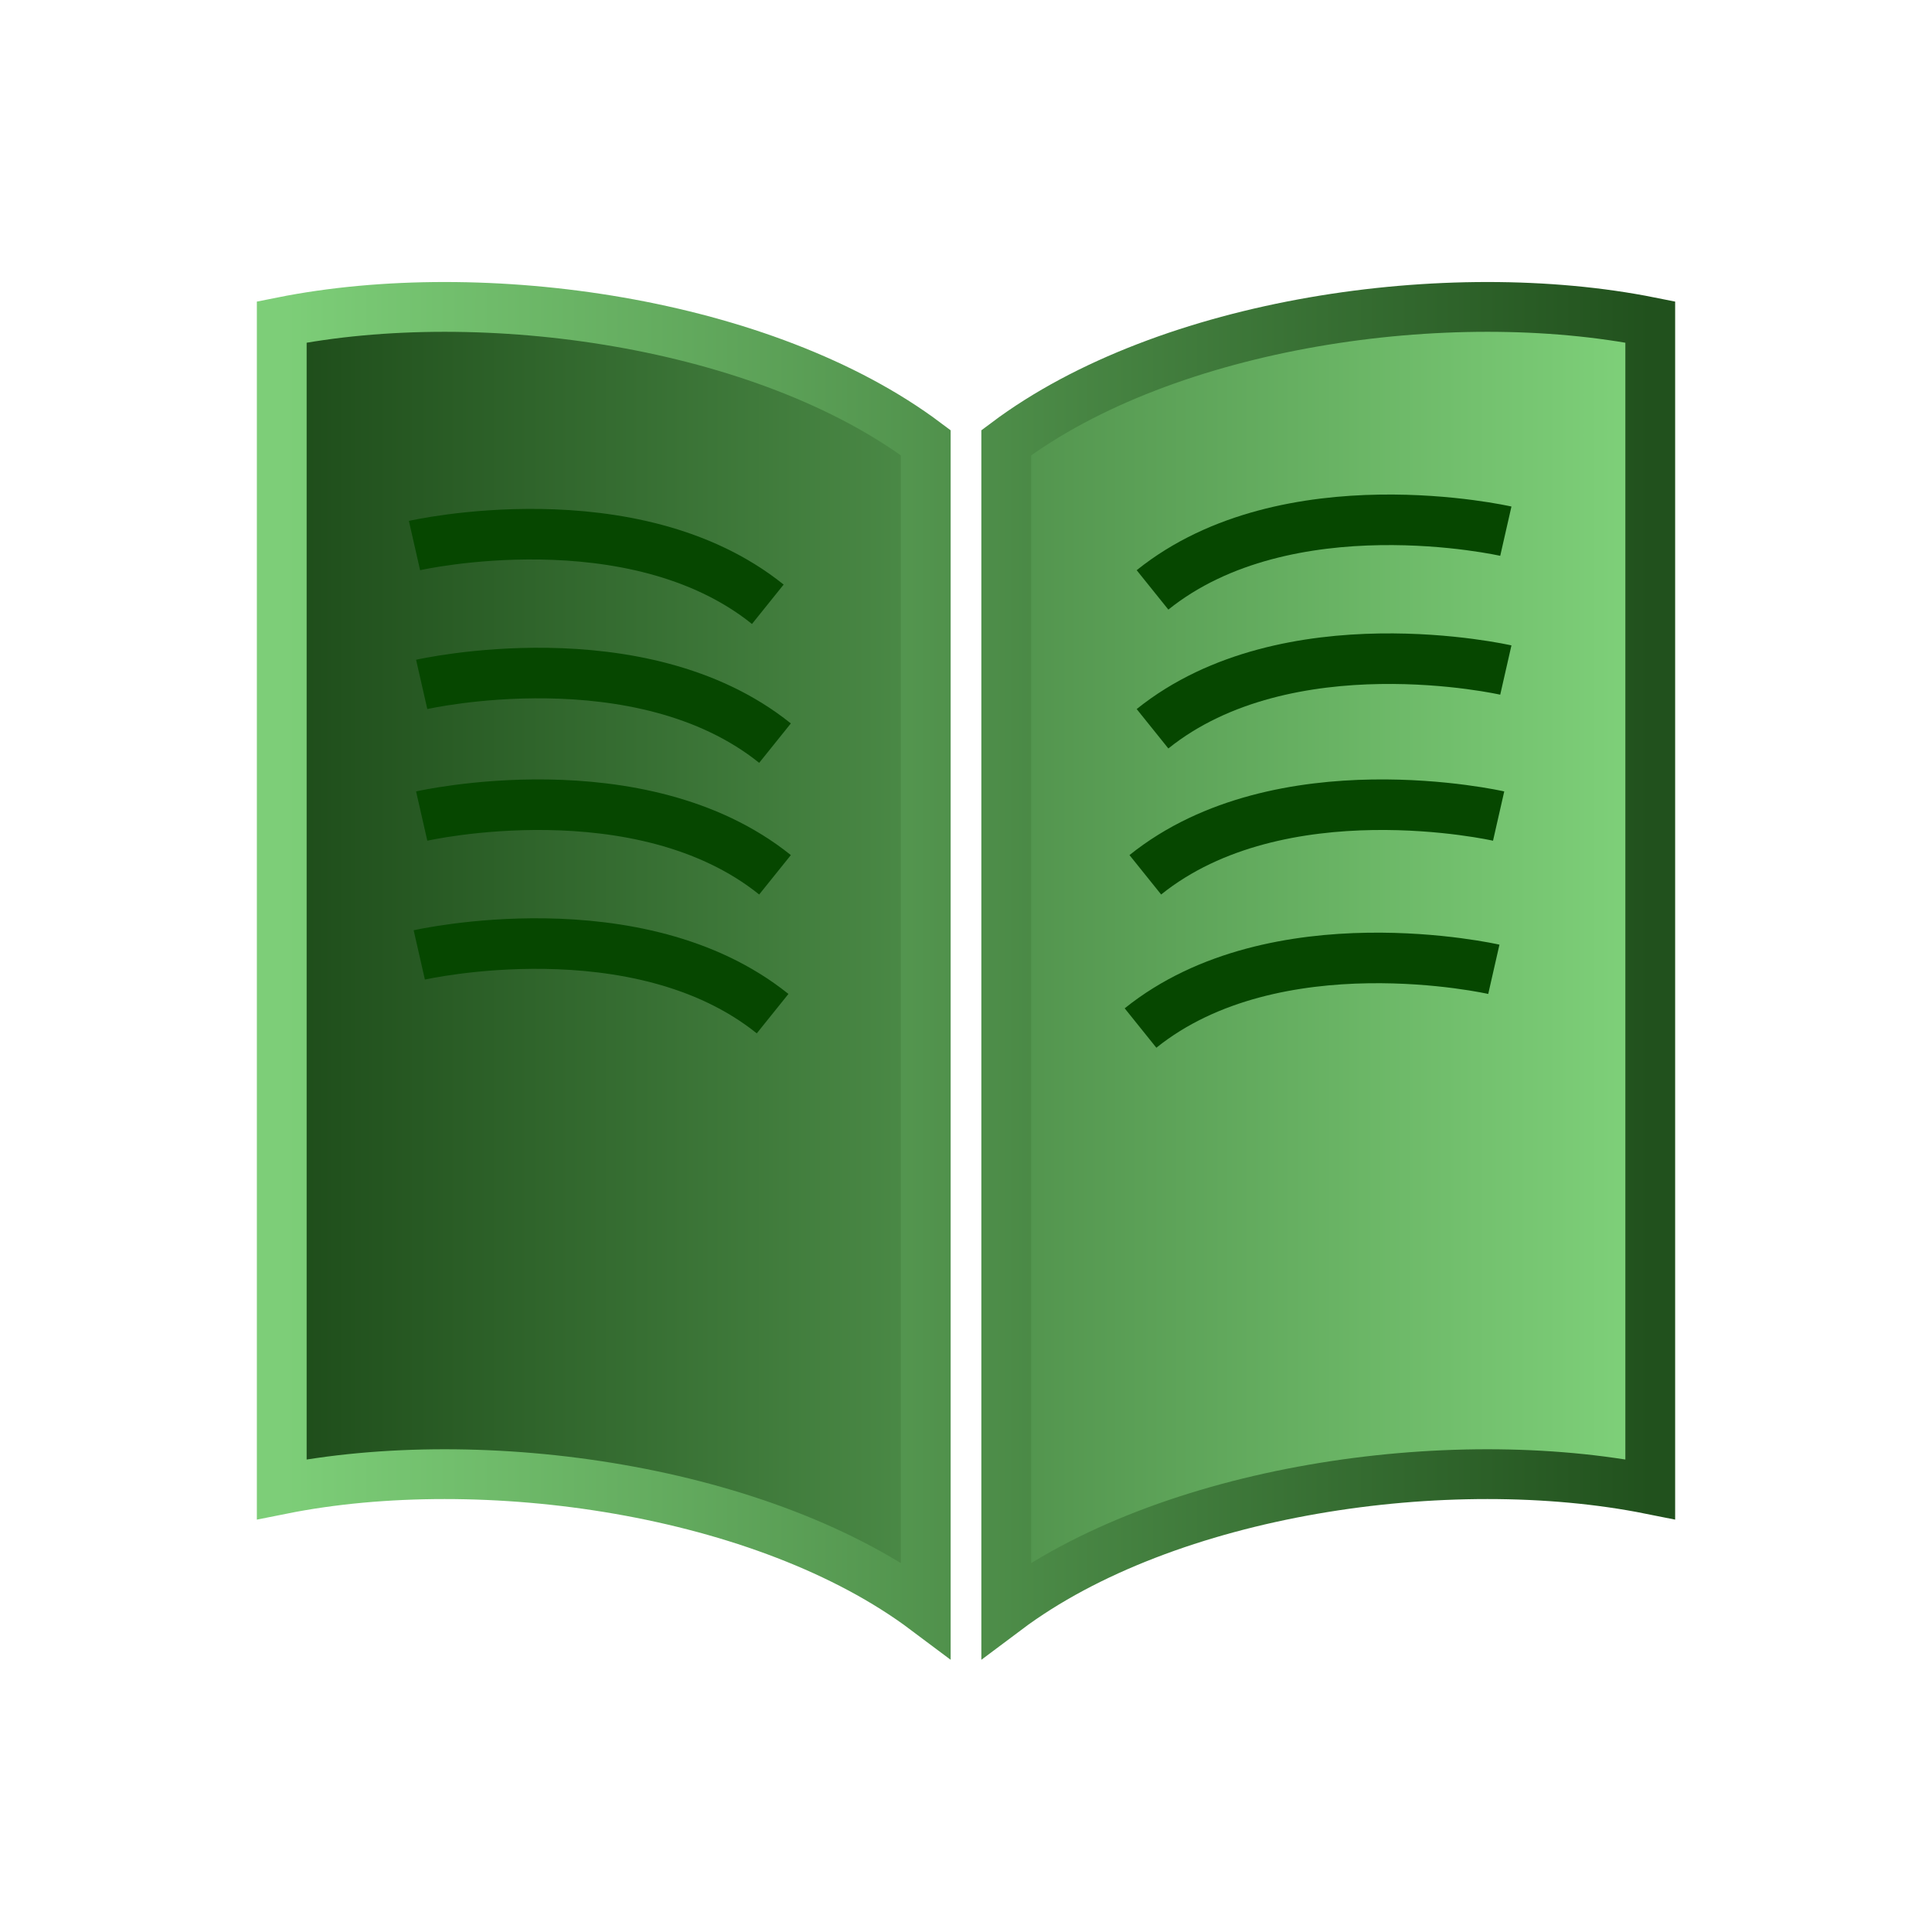
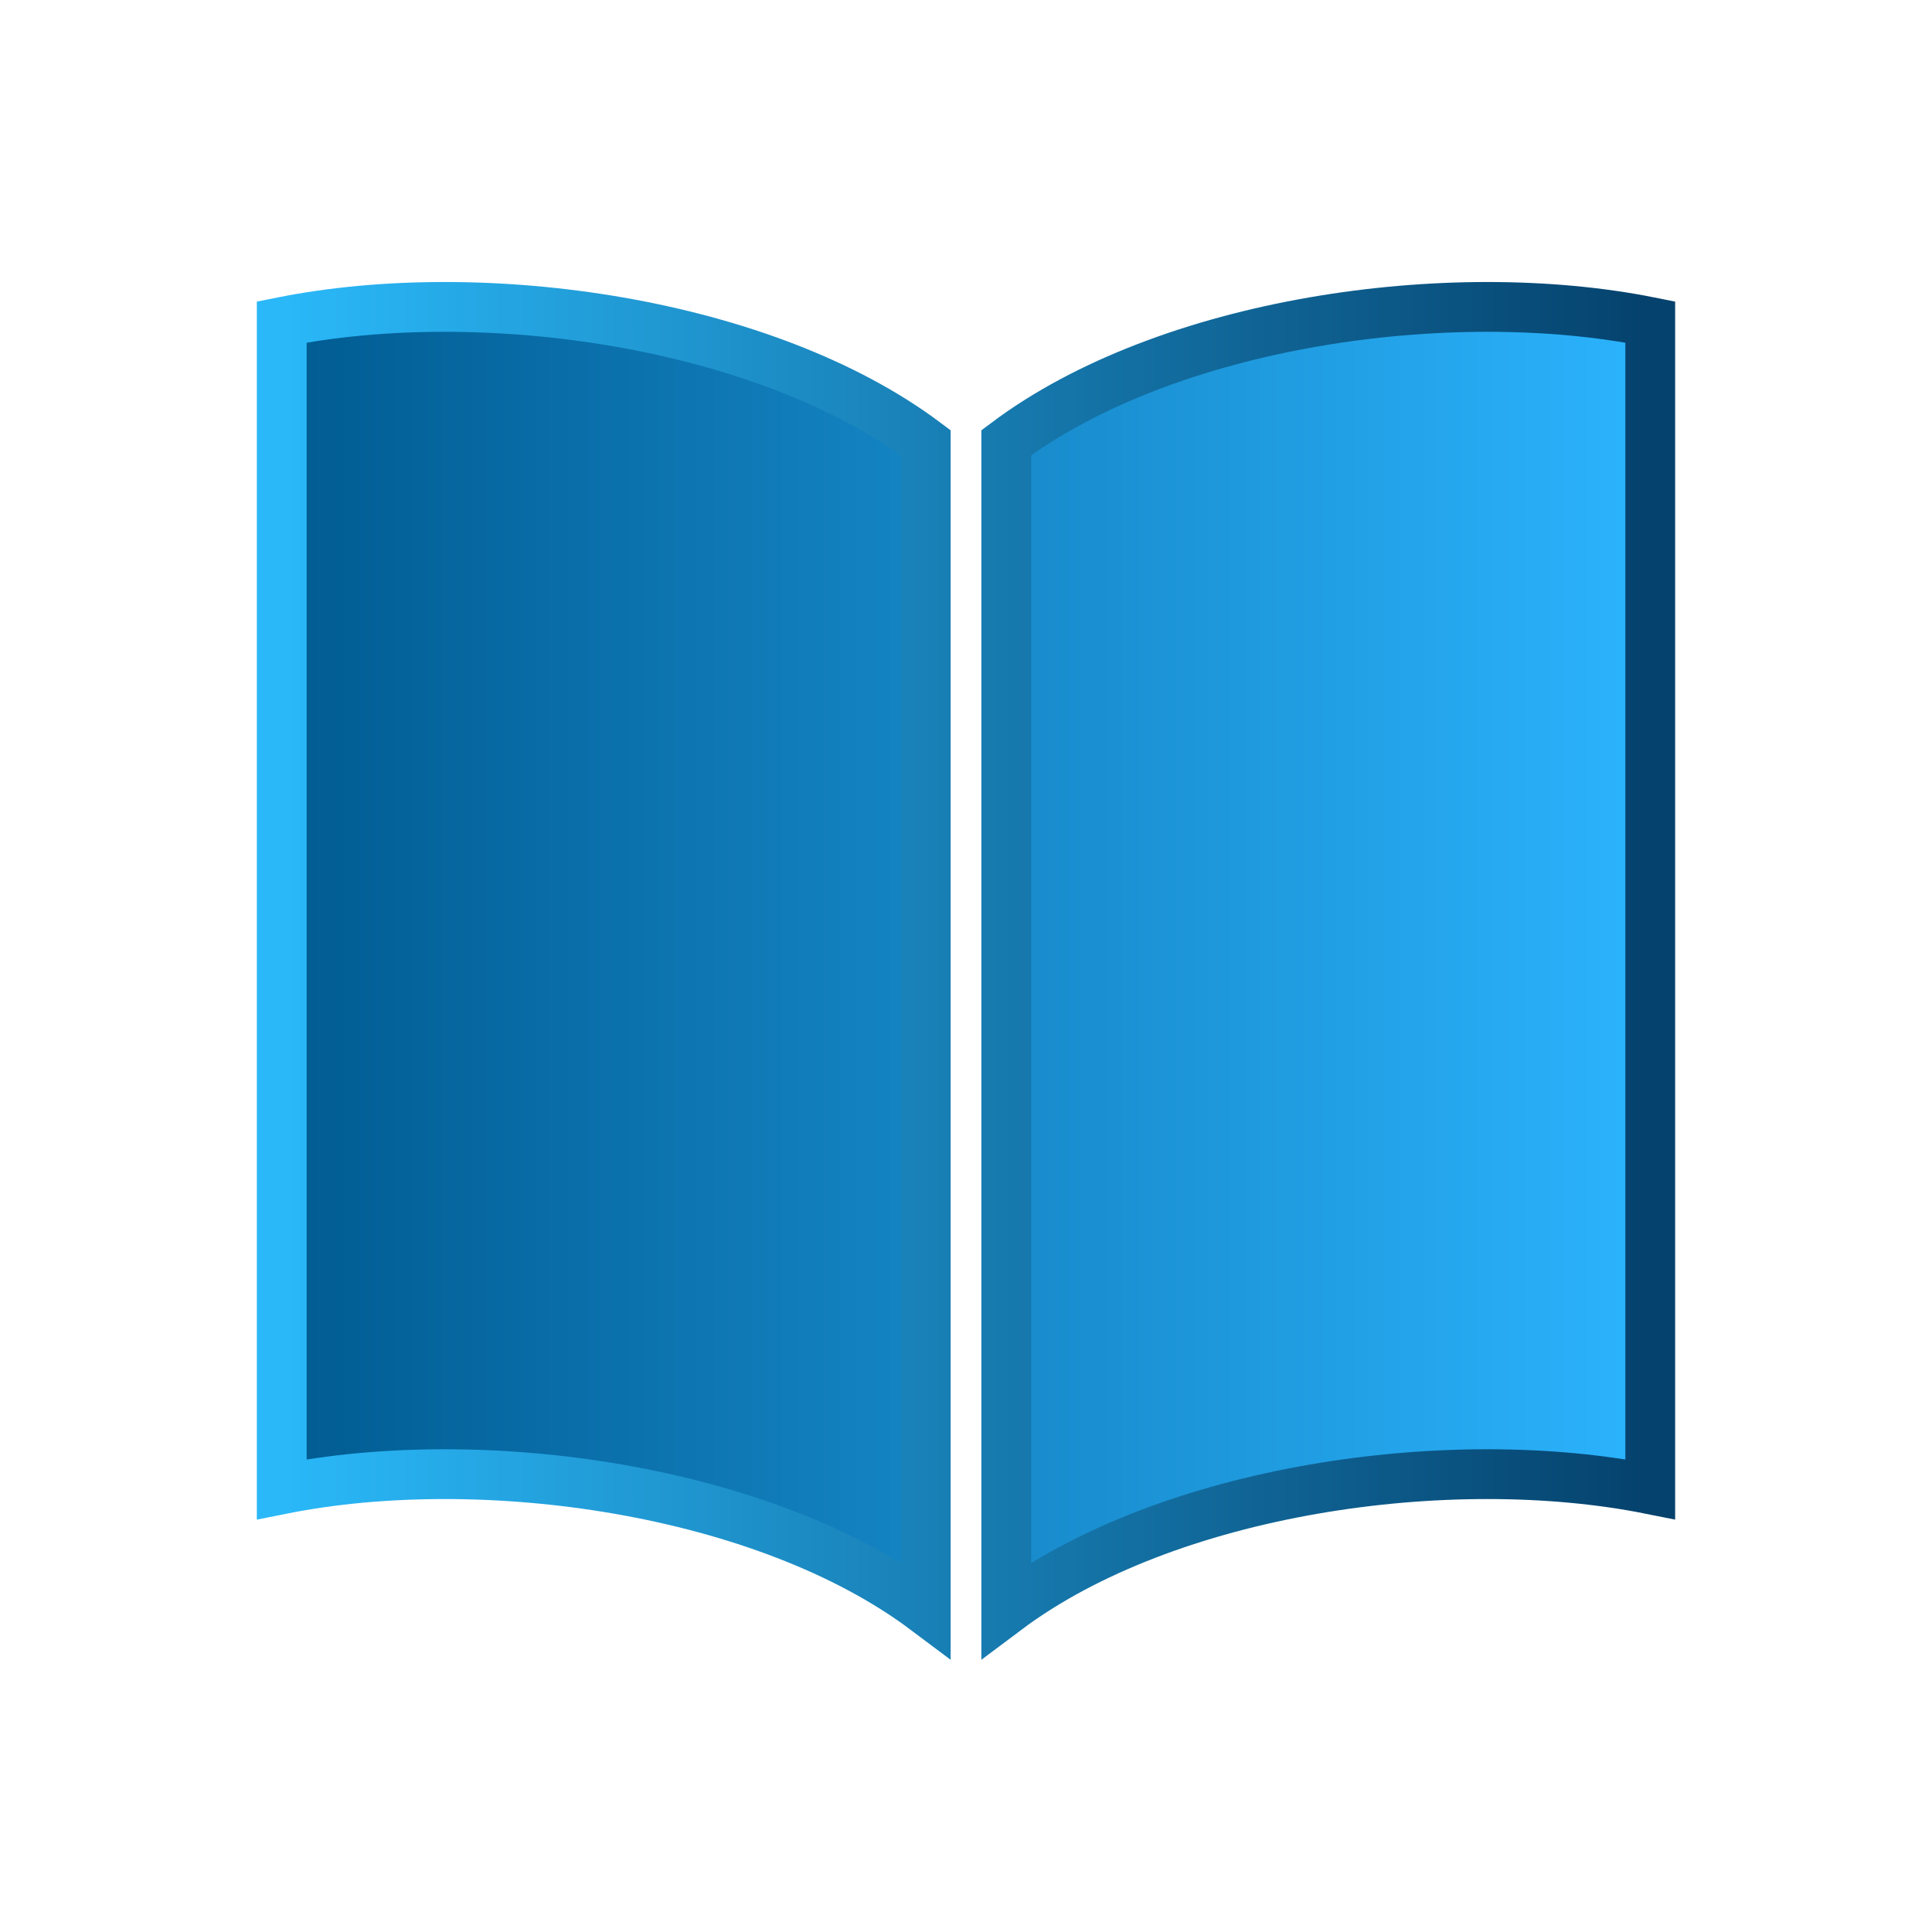
<svg xmlns="http://www.w3.org/2000/svg" xmlns:xlink="http://www.w3.org/1999/xlink" width="81" height="81" viewBox="0 0 48 48" version="1.1" id="svg2">
  <defs id="defs2">
    <linearGradient id="linearGradient4">
-       <stop style="stop-color:#1c4a18;stop-opacity:1;" offset="0.002" id="stop4" />
-       <stop style="stop-color:#81d47c;stop-opacity:1;" offset="1" id="stop5" />
+       <stop style="stop-color:#005a90;stop-opacity:1;" offset="0.002" id="stop4" />
+       <stop style="stop-color:#2cb5ff;stop-opacity:1;" offset="1" id="stop5" />
    </linearGradient>
    <linearGradient id="linearGradient2">
-       <stop style="stop-color:#7dce78;stop-opacity:1;" offset="0.002" id="stop2" />
-       <stop style="stop-color:#21511d;stop-opacity:1;" offset="1" id="stop3" />
+       <stop style="stop-color:#2ab8f8;stop-opacity:1;" offset="0.002" id="stop2" />
+       <stop style="stop-color:#05426d;stop-opacity:1;" offset="1" id="stop3" />
    </linearGradient>
    <linearGradient xlink:href="#linearGradient2" id="linearGradient3" x1="7" y1="23.812" x2="41" y2="23.812" gradientUnits="userSpaceOnUse" />
    <linearGradient xlink:href="#linearGradient4" id="linearGradient5" x1="6.5" y1="24.058" x2="41.5" y2="24.058" gradientUnits="userSpaceOnUse" />
  </defs>
  <g fill="#1D2D50" id="g2" style="stroke:url(#linearGradient3);fill:url(#linearGradient5);stroke-width:1.237;stroke-dasharray:none">
    <path d="M23 11 C19 8 12 7 7 8 V37 C12 36 19 37 23 40 Z" id="path1" style="stroke:url(#linearGradient3);fill:url(#linearGradient5);stroke-width:1.237;stroke-dasharray:none" />
    <path d="M25 11 C29 8 36 7 41 8 V37 C36 36 29 37 25 40 Z" id="path2" style="stroke:url(#linearGradient3);fill:url(#linearGradient5);stroke-width:1.237;stroke-dasharray:none" />
  </g>
-   <path style="fill:none;fill-opacity:0.339;stroke:#064700;stroke-width:1.256;stroke-linejoin:round;stroke-miterlimit:5.4;stroke-opacity:1;paint-order:fill markers stroke" d="m 10.298,13.554 c 0,0 5.425,-1.235 8.778,1.459" id="path3" />
-   <path style="fill:none;fill-opacity:0.339;stroke:#064700;stroke-width:1.256;stroke-linejoin:round;stroke-miterlimit:5.4;stroke-opacity:1;paint-order:fill markers stroke" d="m 10.477,17.004 c 0,0 5.425,-1.235 8.778,1.459" id="path7" />
-   <path style="fill:none;fill-opacity:0.339;stroke:#064700;stroke-width:1.256;stroke-linejoin:round;stroke-miterlimit:5.4;stroke-opacity:1;paint-order:fill markers stroke" d="m 10.477,20.275 c 0,0 5.425,-1.235 8.778,1.459" id="path8" />
-   <path style="fill:none;fill-opacity:0.339;stroke:#064700;stroke-width:1.256;stroke-linejoin:round;stroke-miterlimit:5.4;stroke-opacity:1;paint-order:fill markers stroke" d="m 10.417,23.725 c 0,0 5.425,-1.235 8.778,1.459" id="path9" />
-   <path style="fill:none;fill-opacity:0.339;stroke:#064700;stroke-width:1.256;stroke-linejoin:round;stroke-miterlimit:5.4;stroke-opacity:1;paint-order:fill markers stroke" d="m 37.412,13.197 c 0,0 -5.425,-1.235 -8.778,1.459" id="path10" />
-   <path style="fill:none;fill-opacity:0.339;stroke:#064700;stroke-width:1.256;stroke-linejoin:round;stroke-miterlimit:5.4;stroke-opacity:1;paint-order:fill markers stroke" d="m 37.412,16.647 c 0,0 -5.425,-1.235 -8.778,1.459" id="path11" />
-   <path style="fill:none;fill-opacity:0.339;stroke:#064700;stroke-width:1.256;stroke-linejoin:round;stroke-miterlimit:5.4;stroke-opacity:1;paint-order:fill markers stroke" d="m 37.233,20.275 c 0,0 -5.425,-1.235 -8.778,1.459" id="path12" />
-   <path style="fill:none;fill-opacity:0.339;stroke:#064700;stroke-width:1.256;stroke-linejoin:round;stroke-miterlimit:5.4;stroke-opacity:1;paint-order:fill markers stroke" d="m 37.114,24.082 c 0,0 -5.425,-1.235 -8.778,1.459" id="path13" />
</svg>
